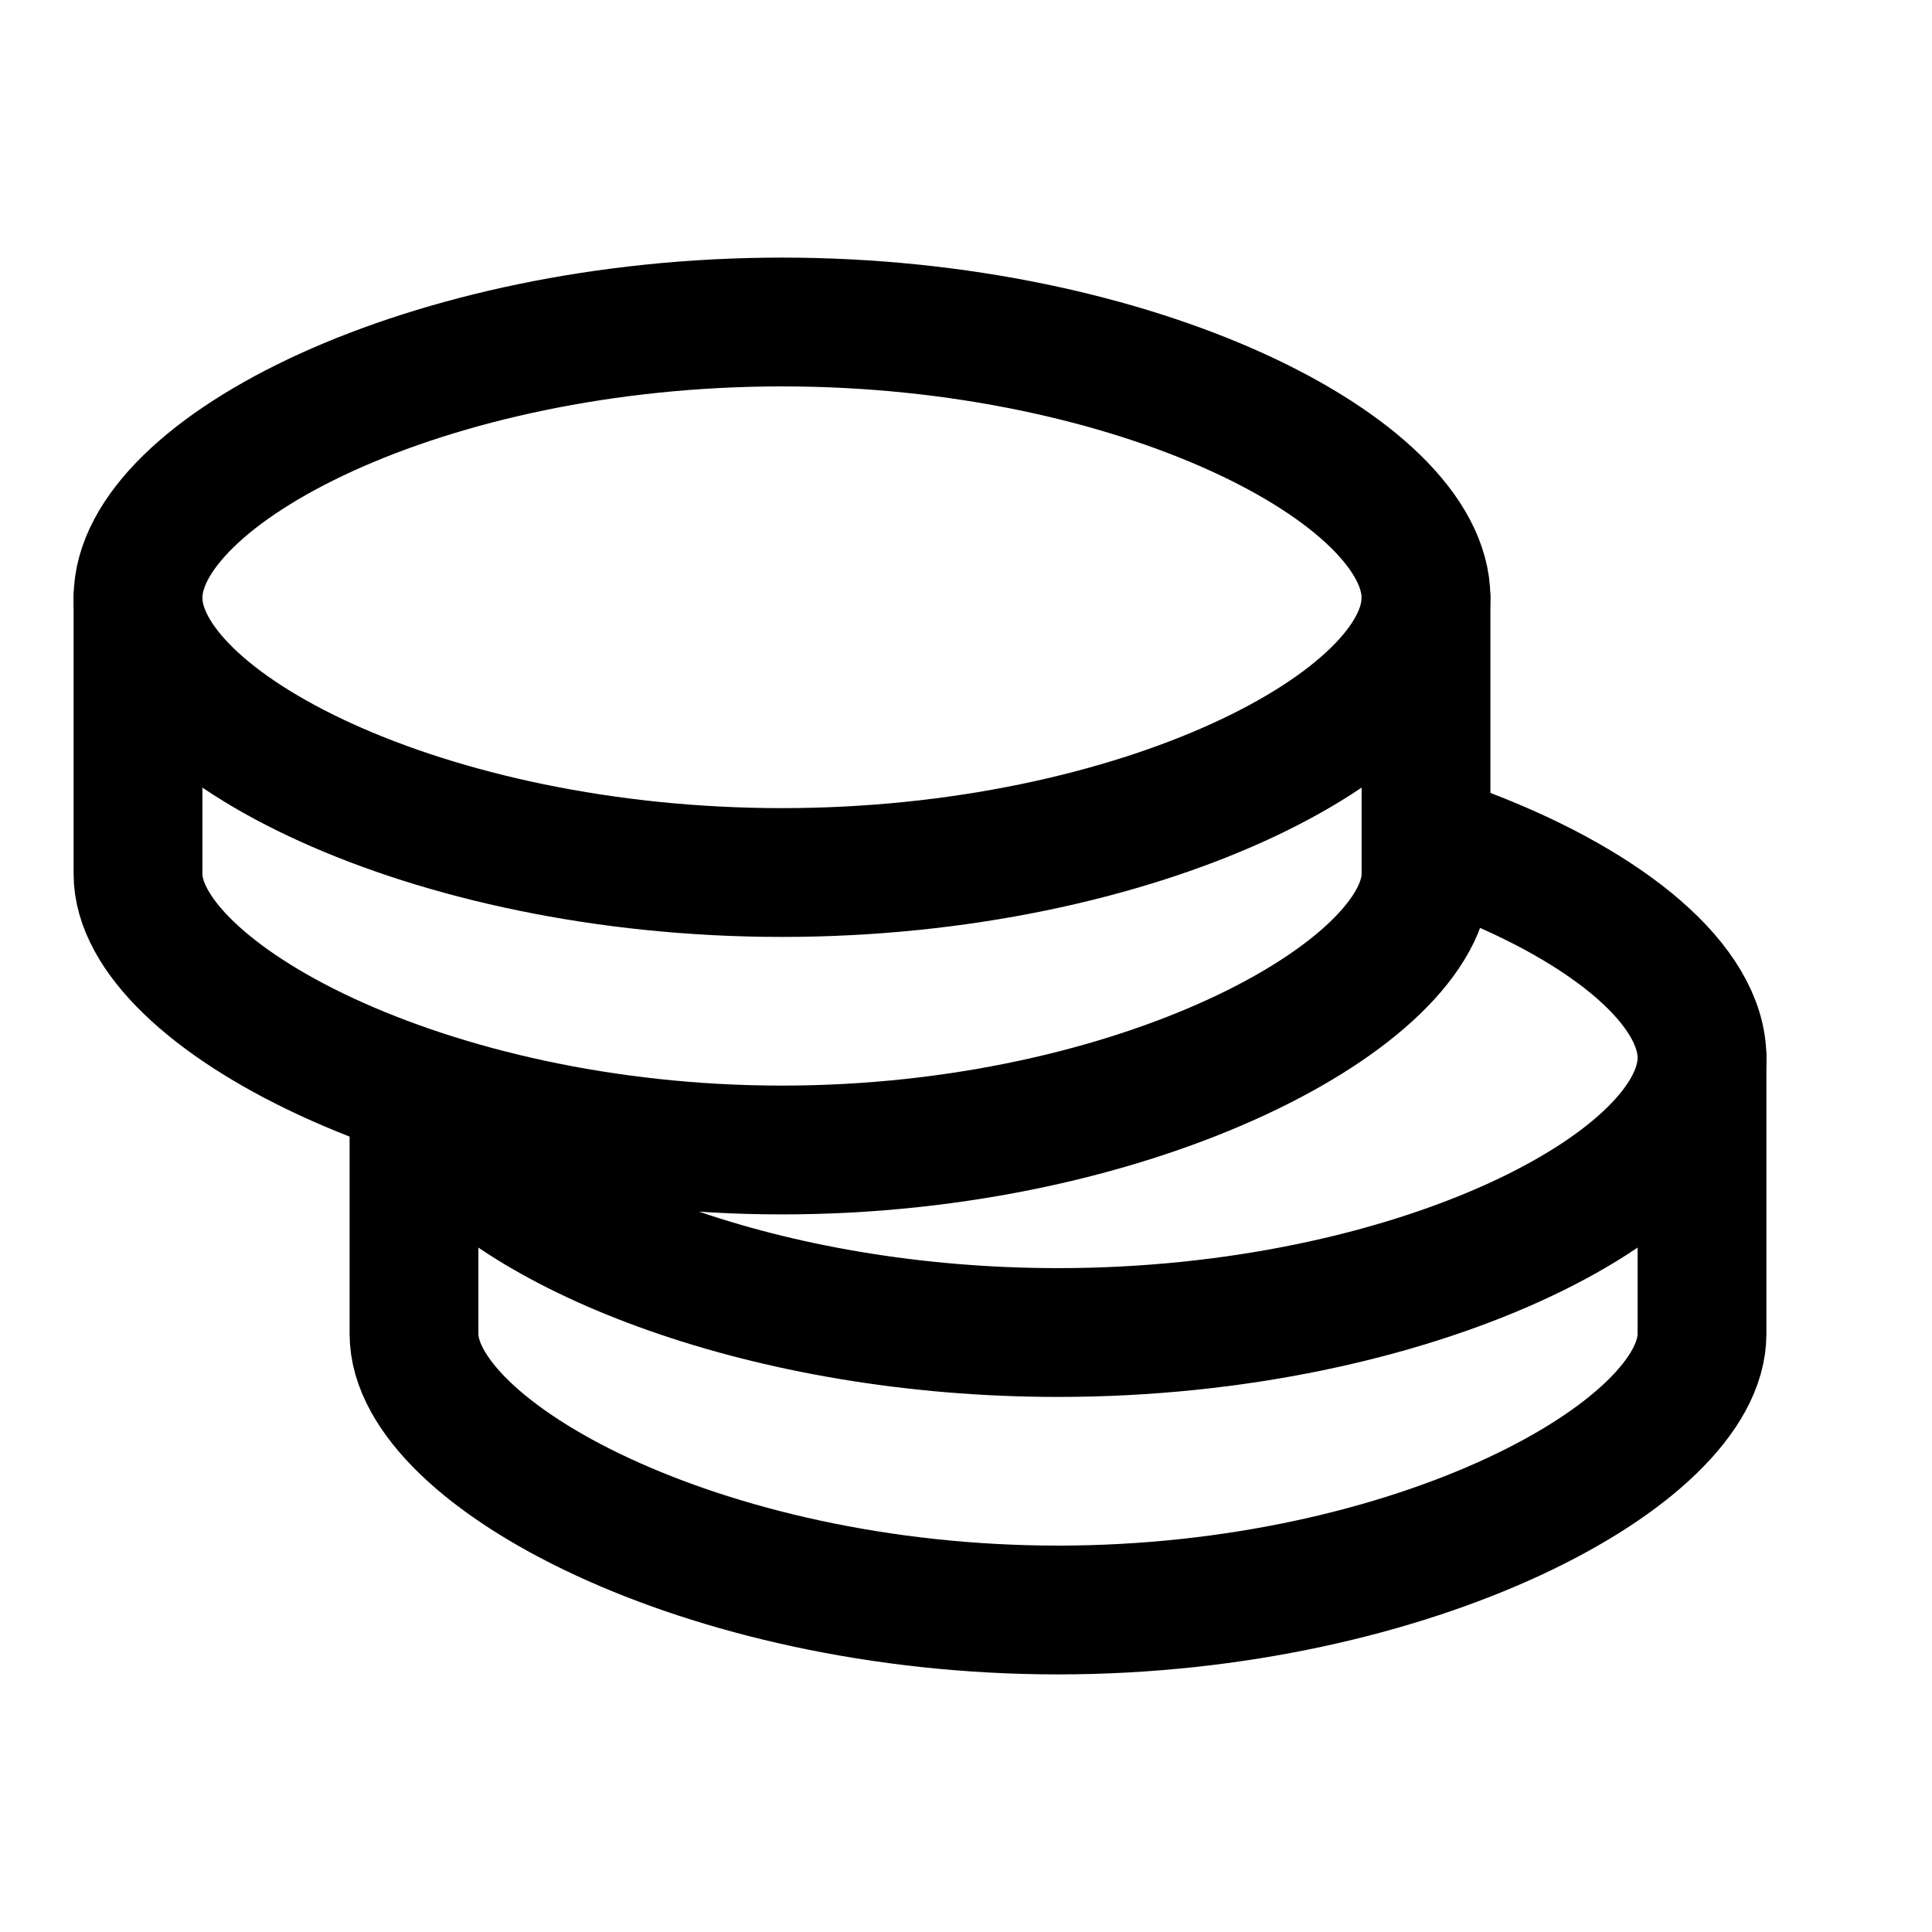
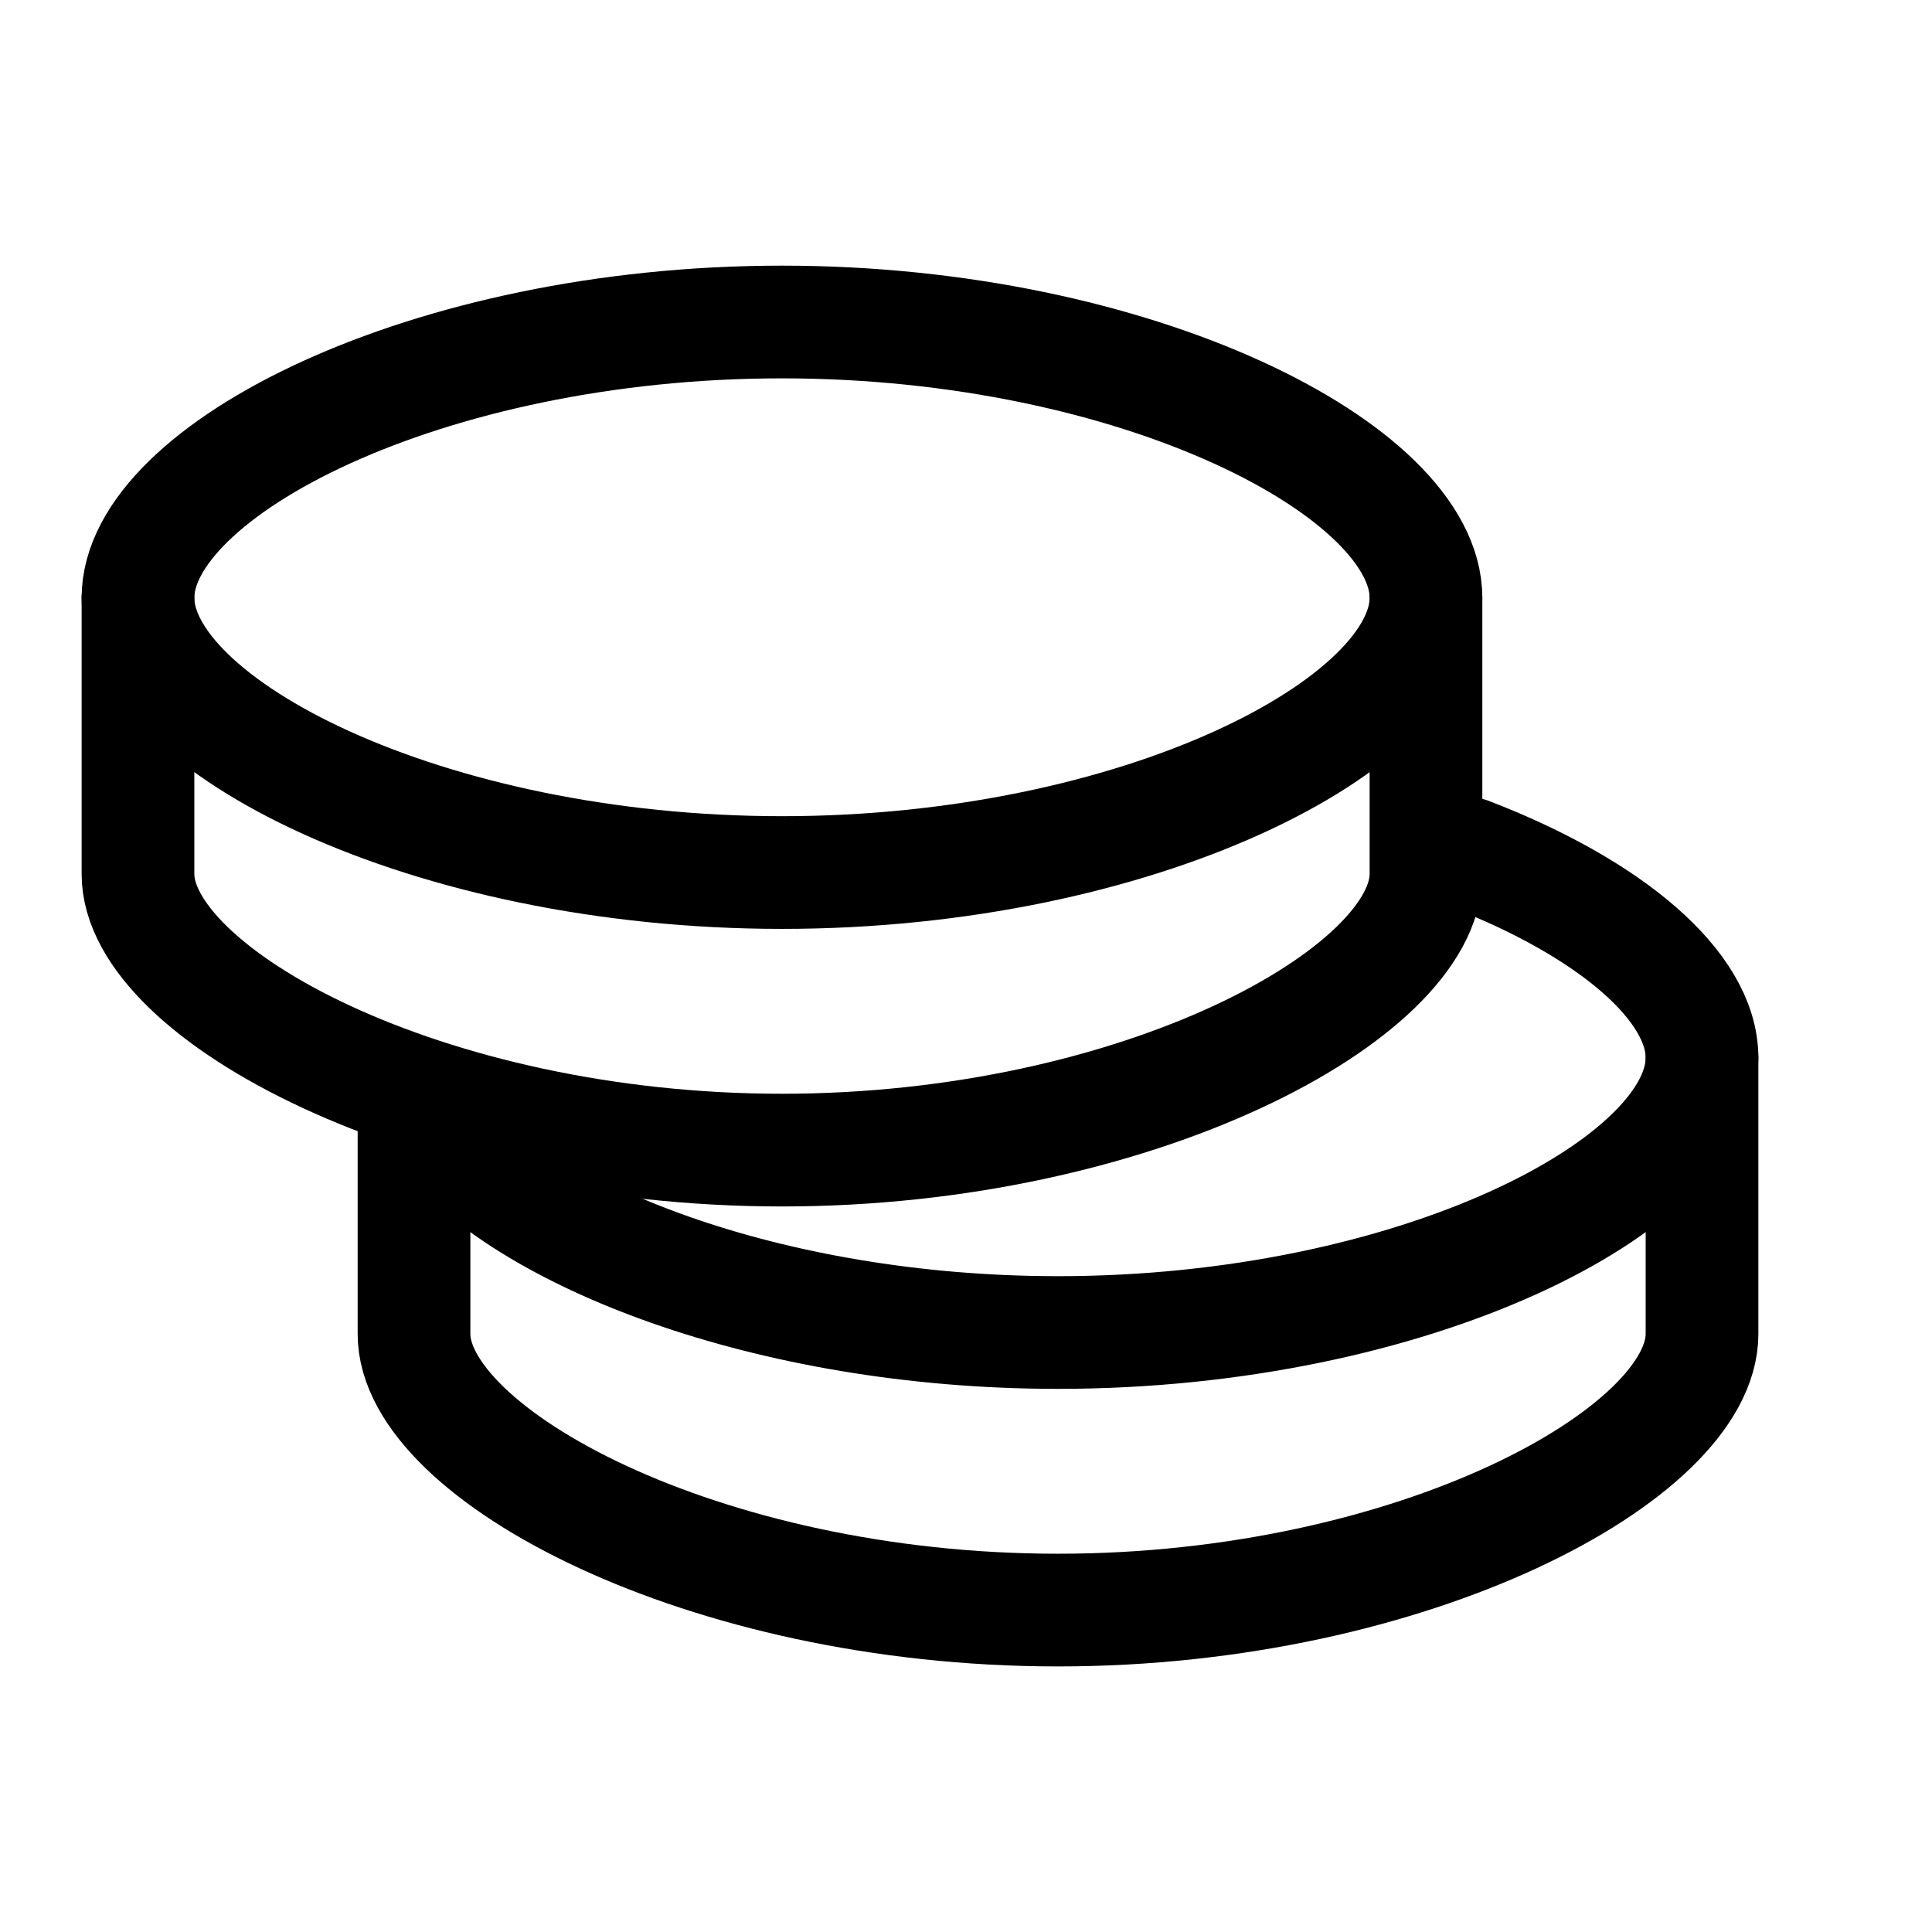
- <svg xmlns="http://www.w3.org/2000/svg" stroke="#000" stroke-width="1.4" viewBox="0 0 21 21">
+ <svg xmlns="http://www.w3.org/2000/svg" stroke="#000" stroke-width="1.4" viewBox="0 0 24 24">
  <g stroke-width="0" />
  <g stroke-linecap="round" stroke-linejoin="round" />
  <g fill="none" fill-rule="evenodd" stroke-linecap="round" stroke-linejoin="round">
-     <path d="M18.5 11.5v3c0 1.3-3.134 3-7 3s-7-1.7-7-3V12" />
-     <path d="M4.794 12.259c.865 1.148 3.54 2.225 6.706 2.225 3.866 0 7-1.606 7-2.986 0-.775-.987-1.624-2.536-2.22" />
-     <path d="M15.5 6.5v3c0 1.3-3.134 3-7 3s-7-1.7-7-3v-3" />
-     <path d="M8.5 9.484c3.866 0 7-1.606 7-2.986S12.366 3.5 8.5 3.5s-7 1.617-7 2.998c0 1.38 3.134 2.986 7 2.986" />
+     <path d="M21.143 13.143v3.429c0 1.486-3.582 3.429-8 3.429s-8-1.943-8-3.429v-2.858" />
+     <path d="M5.479 14.01c.989 1.312 4.046 2.543 7.664 2.543 4.418 0 8-1.835 8-3.413 0-.886-1.128-1.856-2.898-2.537" />
+     <path d="M17.714 7.429v3.429c0 1.486-3.582 3.429-8 3.429s-8-1.943-8-3.429V7.429" />
+     <path d="M9.714 10.839c4.418 0 8-1.835 8-3.413S14.133 4 9.714 4s-8 1.848-8 3.426c0 1.577 3.582 3.413 8 3.413" />
  </g>
</svg>
